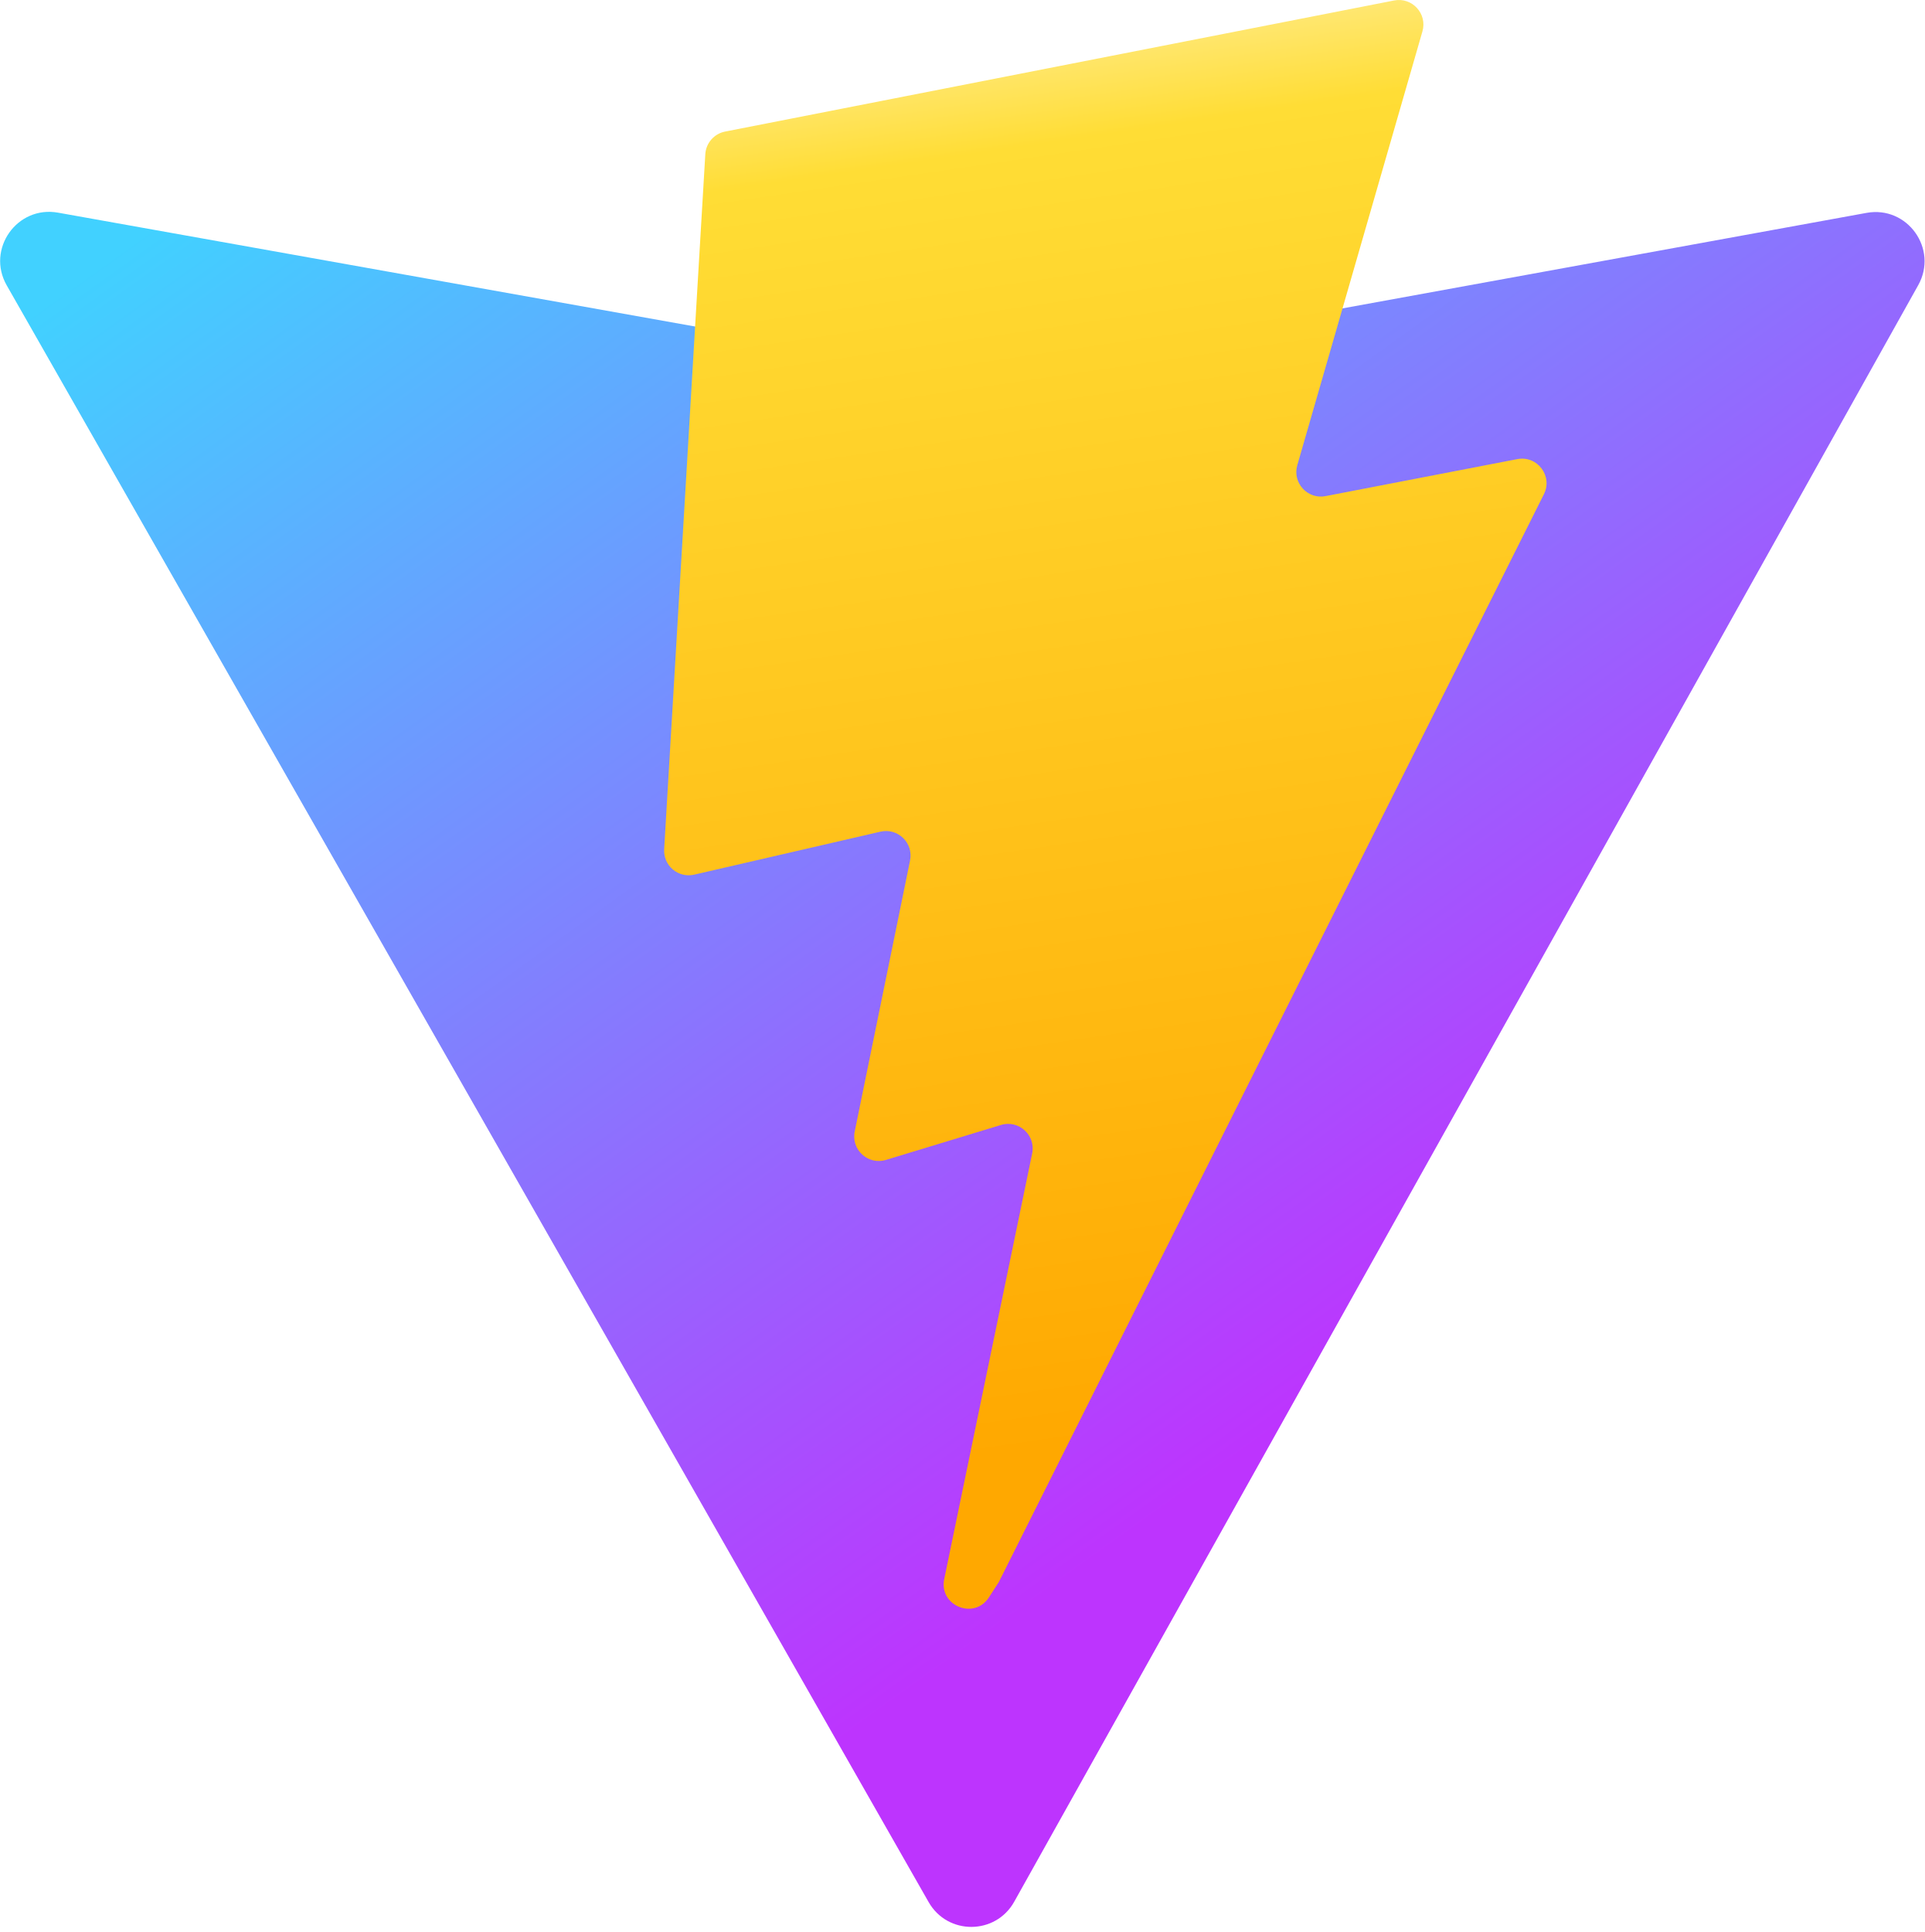
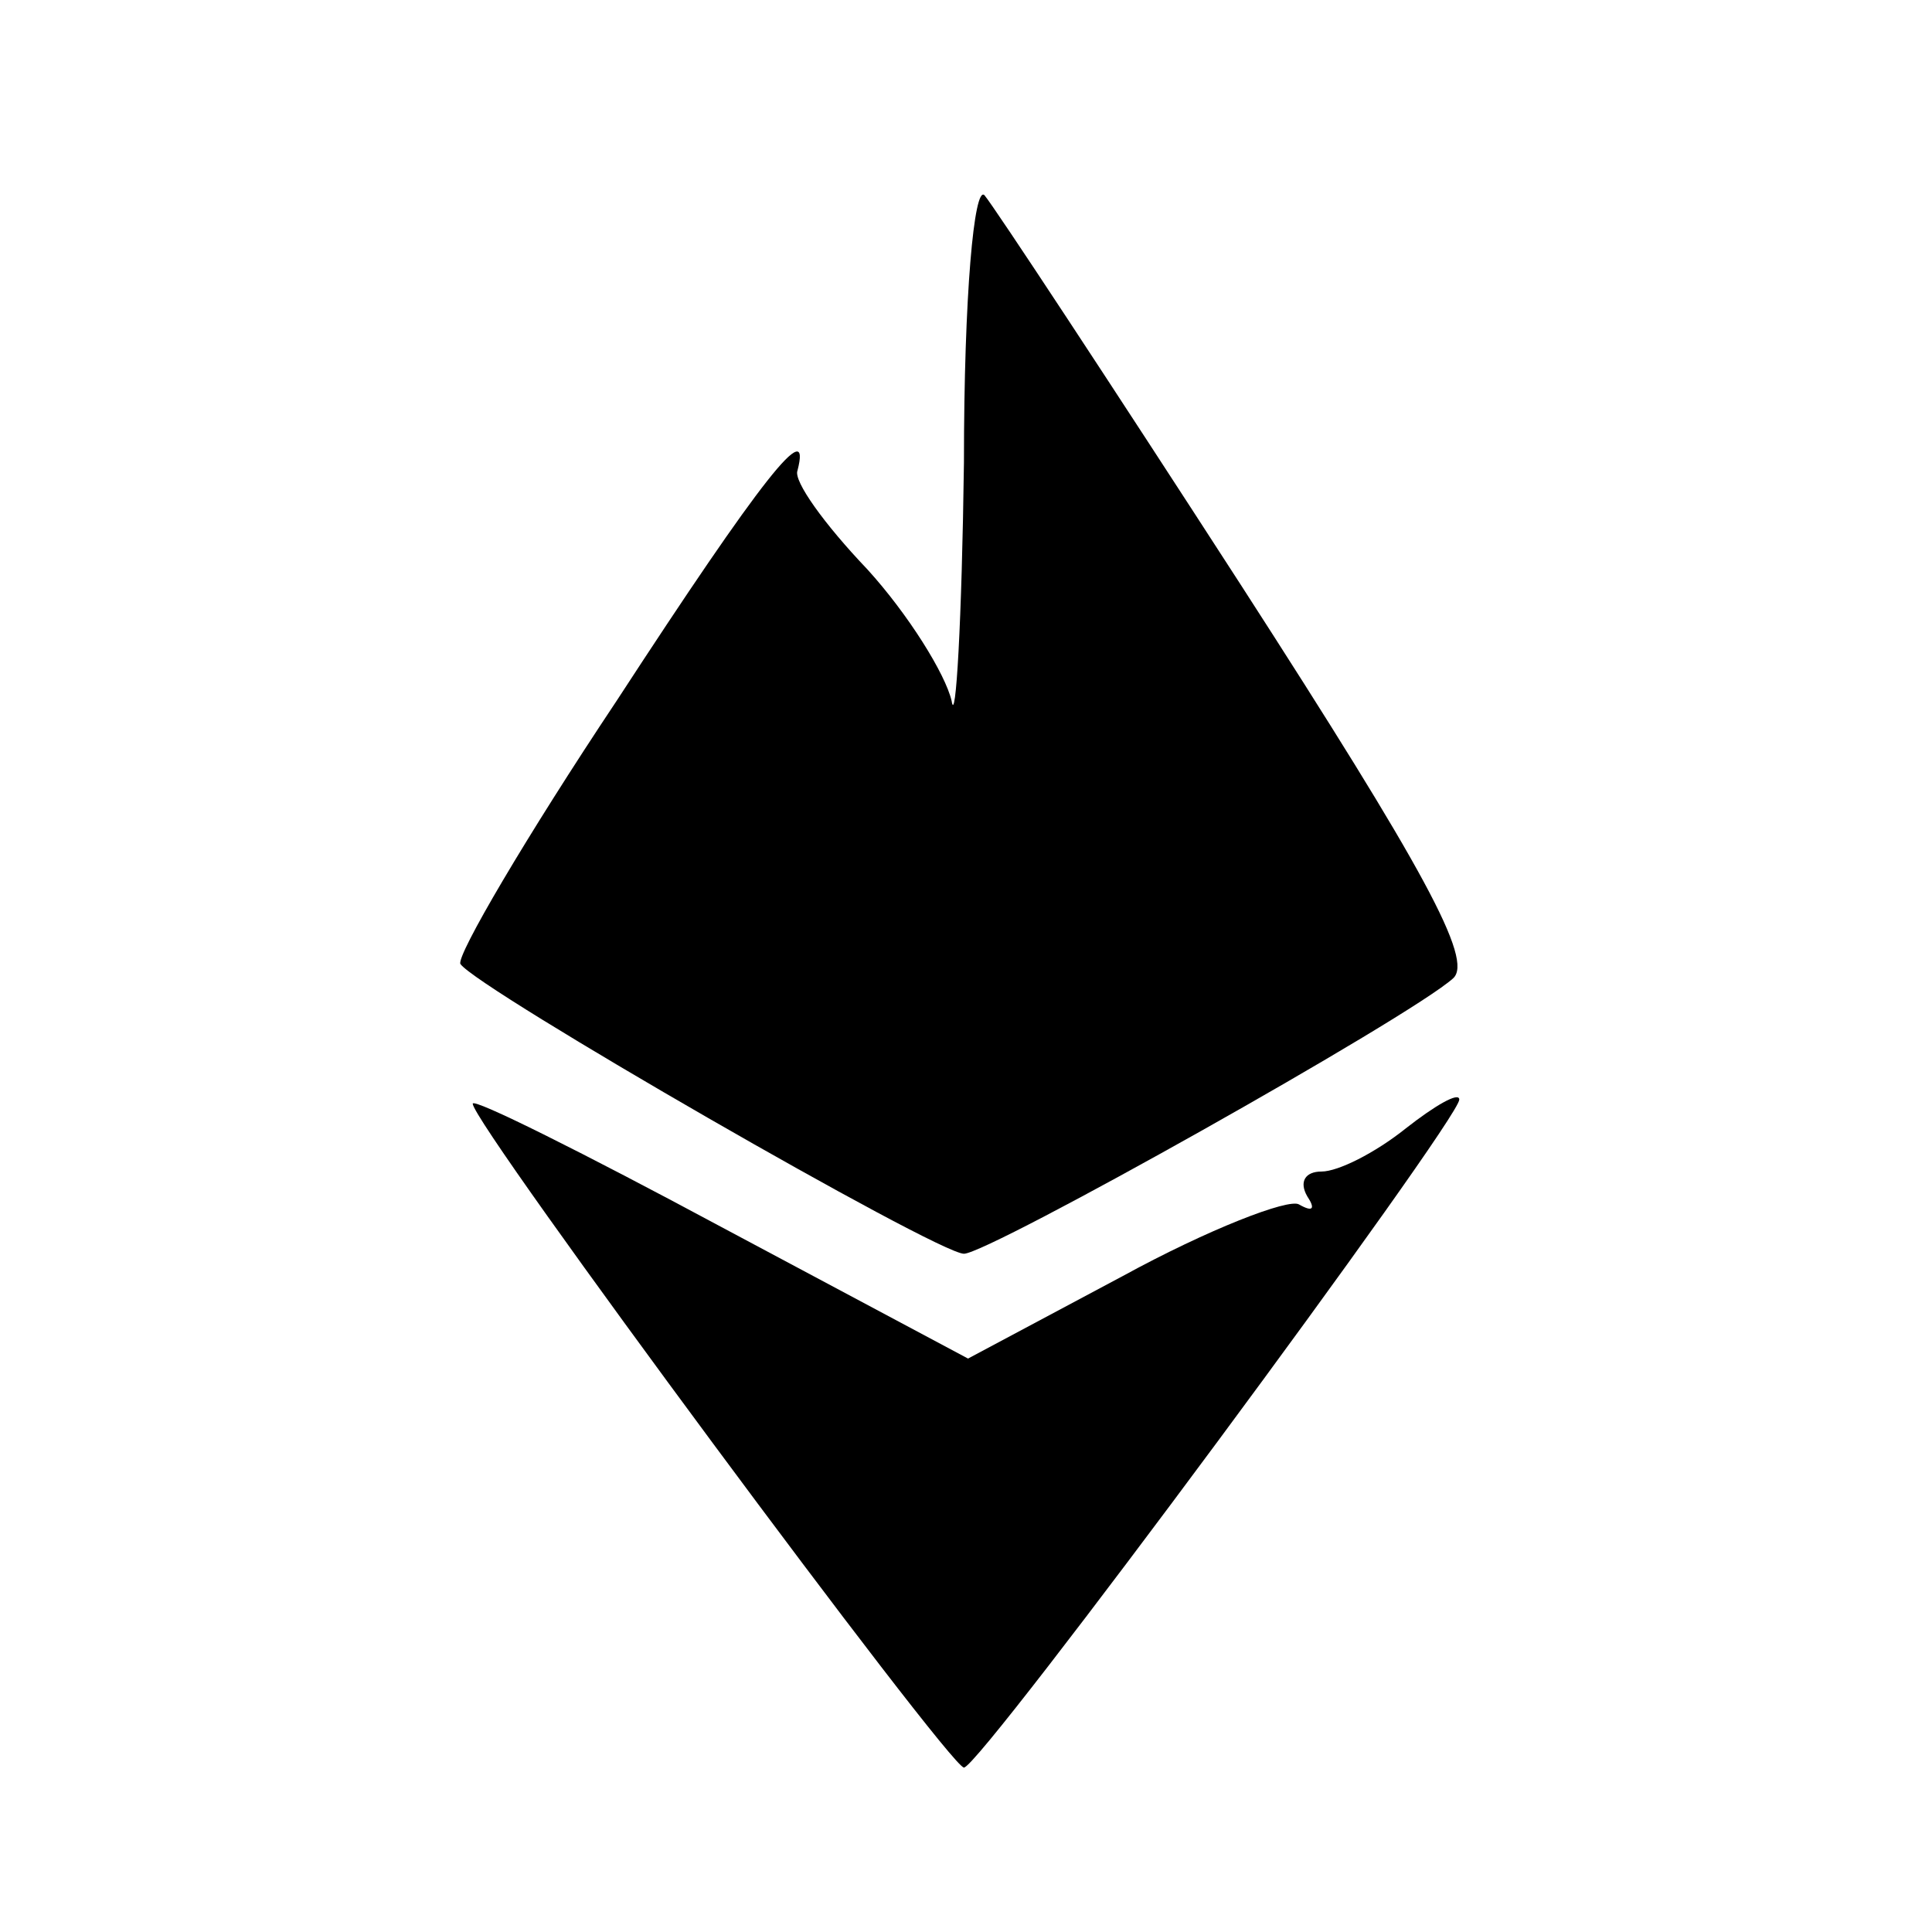
- <svg xmlns="http://www.w3.org/2000/svg" aria-hidden="true" role="img" class="iconify iconify--logos" width="31.88" height="32" preserveAspectRatio="xMidYMid meet" viewBox="0 0 256 257">
-   <defs>
-     <linearGradient id="IconifyId1813088fe1fbc01fb466" x1="-.828%" x2="57.636%" y1="7.652%" y2="78.411%">
-       <stop offset="0%" stop-color="#41D1FF" />
-       <stop offset="100%" stop-color="#BD34FE" />
-     </linearGradient>
-     <linearGradient id="IconifyId1813088fe1fbc01fb467" x1="43.376%" x2="50.316%" y1="2.242%" y2="89.03%">
-       <stop offset="0%" stop-color="#FFEA83" />
-       <stop offset="8.333%" stop-color="#FFDD35" />
-       <stop offset="100%" stop-color="#FFA800" />
-     </linearGradient>
-   </defs>
-   <path fill="url(#IconifyId1813088fe1fbc01fb466)" d="M255.153 37.938L134.897 252.976c-2.483 4.44-8.862 4.466-11.382.048L.875 37.958c-2.746-4.814 1.371-10.646 6.827-9.67l120.385 21.517a6.537 6.537 0 0 0 2.322-.004l117.867-21.483c5.438-.991 9.574 4.796 6.877 9.62Z" />
-   <path fill="url(#IconifyId1813088fe1fbc01fb467)" d="M185.432.063L96.44 17.501a3.268 3.268 0 0 0-2.634 3.014l-5.474 92.456a3.268 3.268 0 0 0 3.997 3.378l24.777-5.718c2.318-.535 4.413 1.507 3.936 3.838l-7.361 36.047c-.495 2.426 1.782 4.5 4.151 3.78l15.304-4.649c2.372-.72 4.652 1.36 4.15 3.788l-11.698 56.621c-.732 3.542 3.979 5.473 5.943 2.437l1.313-2.028l72.516-144.72c1.215-2.423-.88-5.186-3.54-4.672l-25.505 4.922c-2.396.462-4.435-1.77-3.759-4.114l16.646-57.705c.677-2.35-1.37-4.583-3.769-4.113Z" />
+ <svg xmlns="http://www.w3.org/2000/svg" version="1.0" width="94pt" height="94pt" viewBox="0 0 94 94" preserveAspectRatio="xMidYMid meet">
+   <g transform="translate(0,94) scale(0.1,-0.1)" fill="#000000" stroke="none">
+     <path d="M469 715 c-1 -77 -4 -129 -6 -116 -3 13 -21 42 -41 64 -21 22 -36 43 -34 48 7 27 -17 -3 -88 -112 -44 -66 -78 -124 -76 -128 8 -12 232 -141 245 -141 12 0 217 115 238 134 10 9 -14 53 -103 191 -64 99 -120 184 -125 190 -5 5 -10 -48 -10 -130z" />
+     <path d="M230 403 c0 -10 232 -323 239 -323 8 0 241 315 241 325 0 4 -12 -3 -26 -14 -15 -12 -33 -21 -41 -21 -8 0 -11 -5 -7 -12 4 -6 3 -8 -4 -4 -5 3 -44 -12 -86 -35 l-75 -40 -120 64 c-67 36 -121 63 -121 60z" />
+   </g>
</svg>
